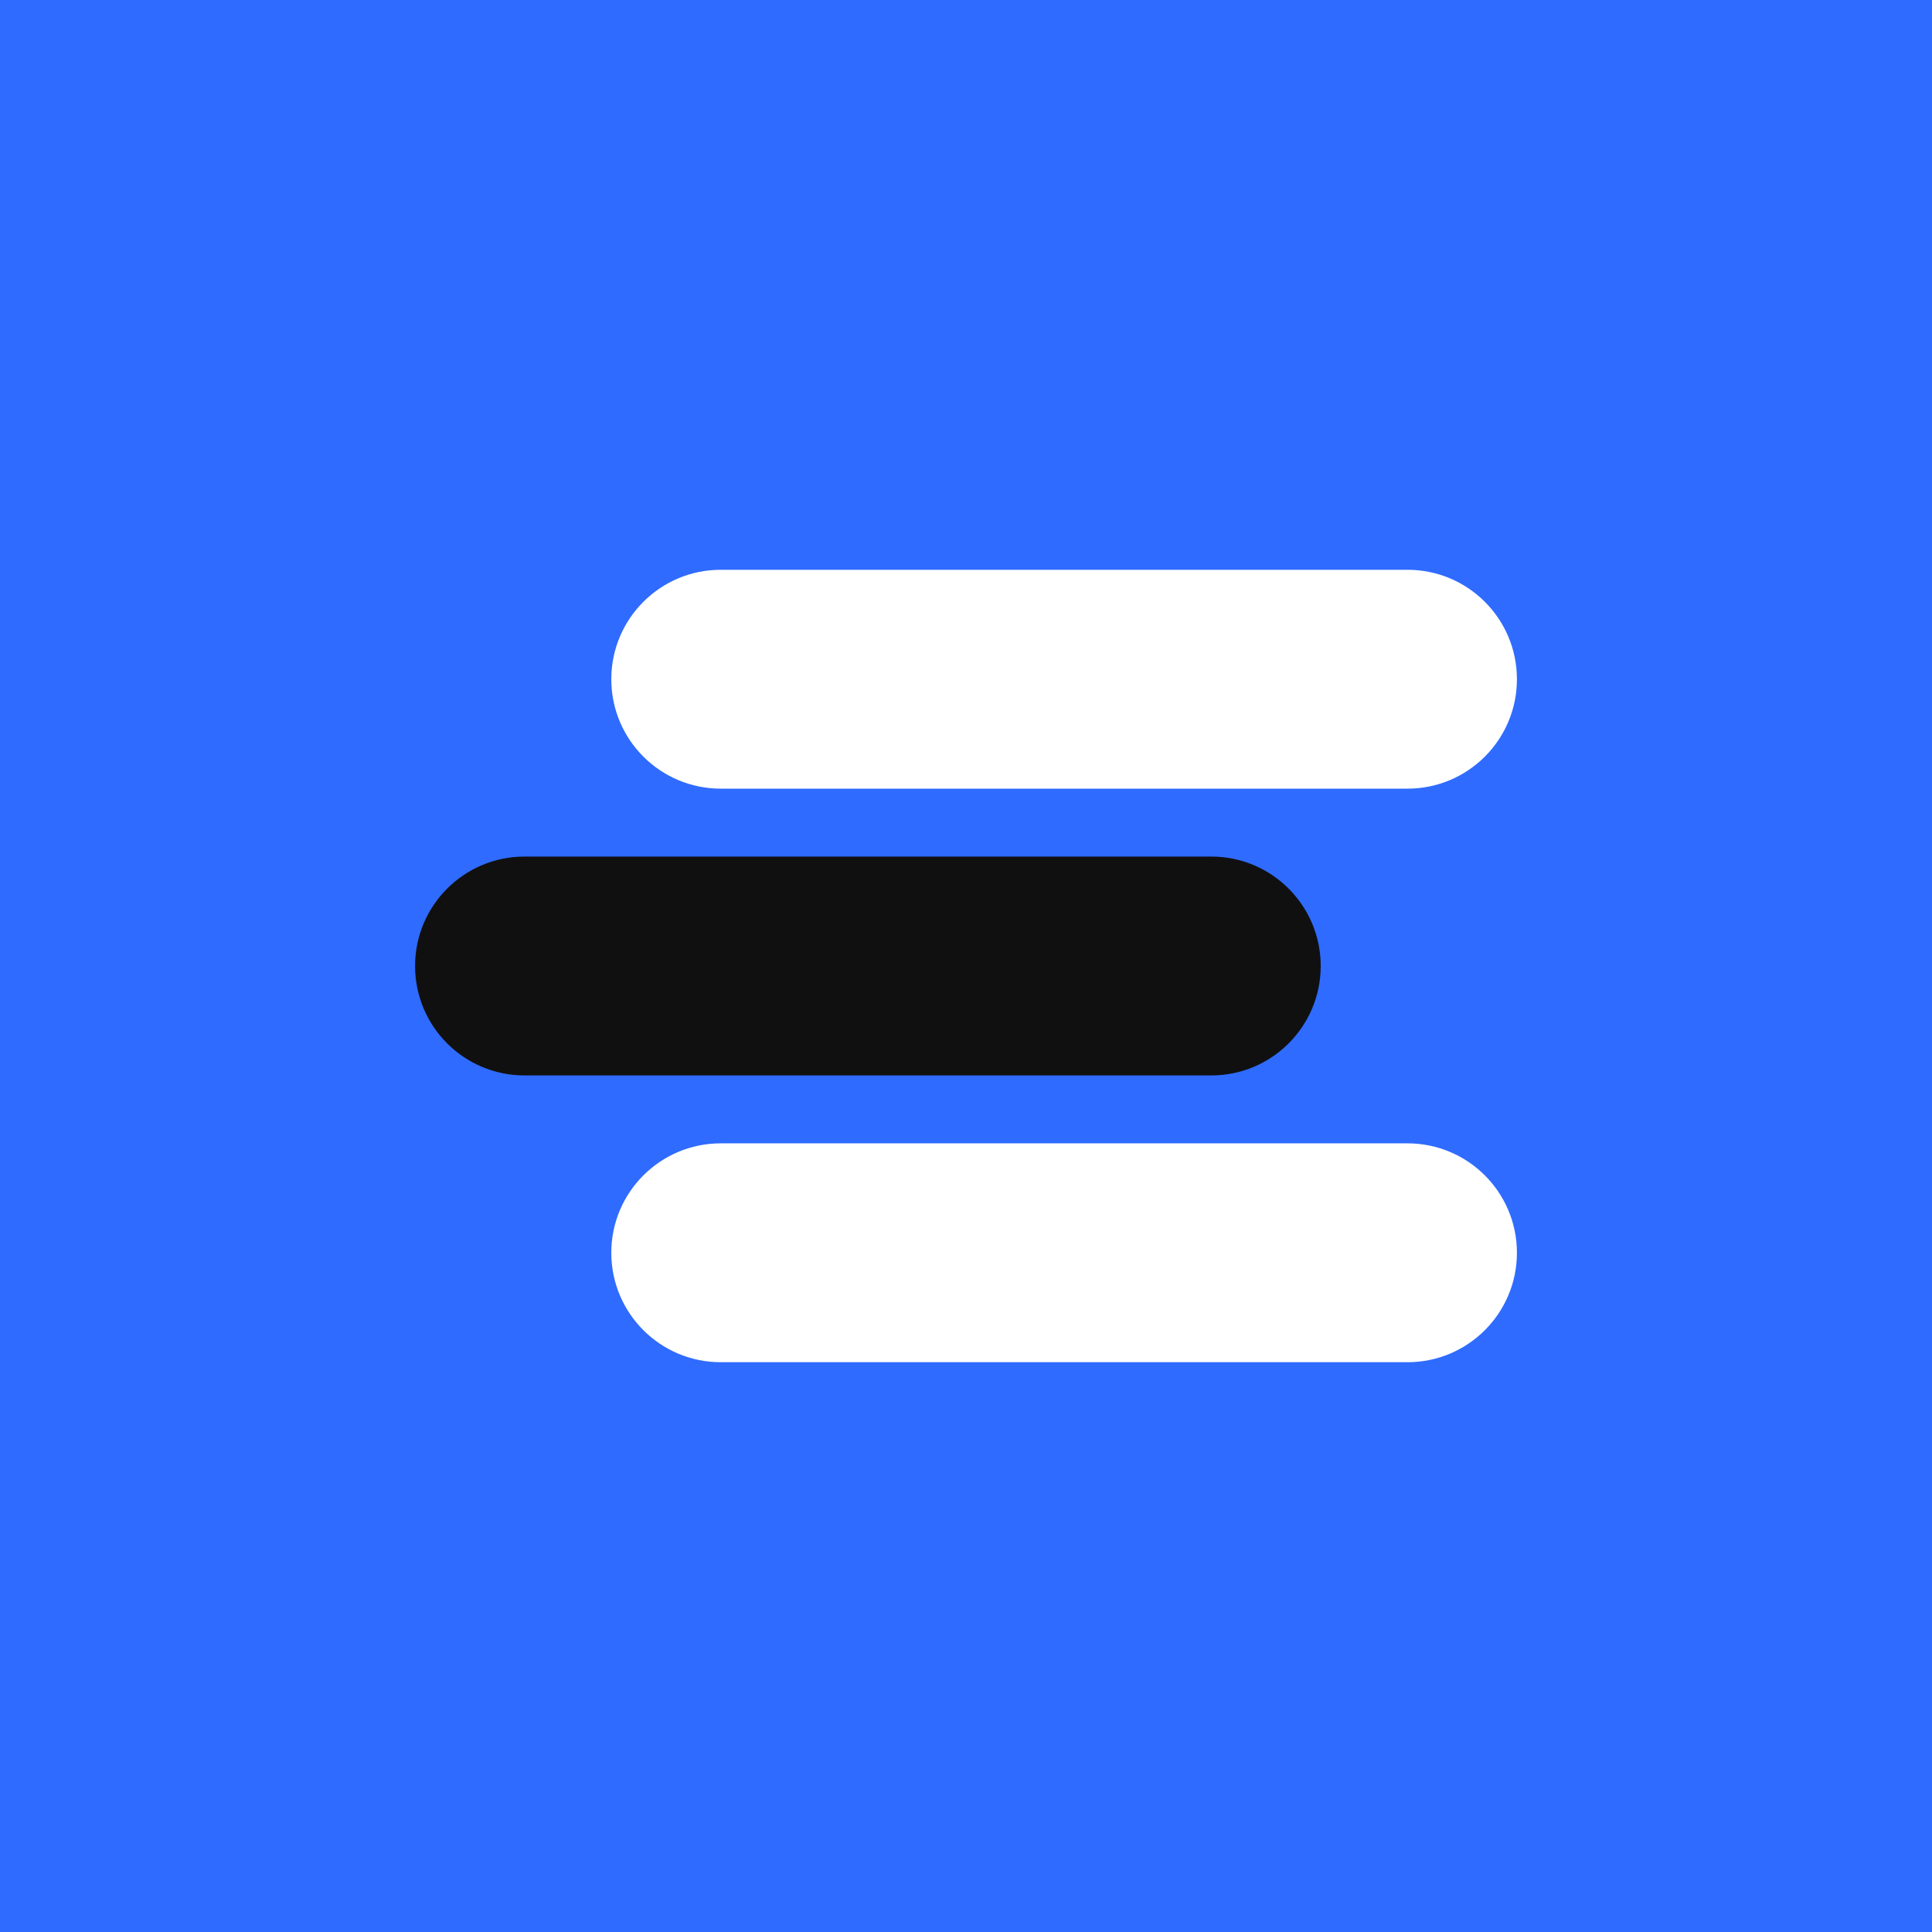
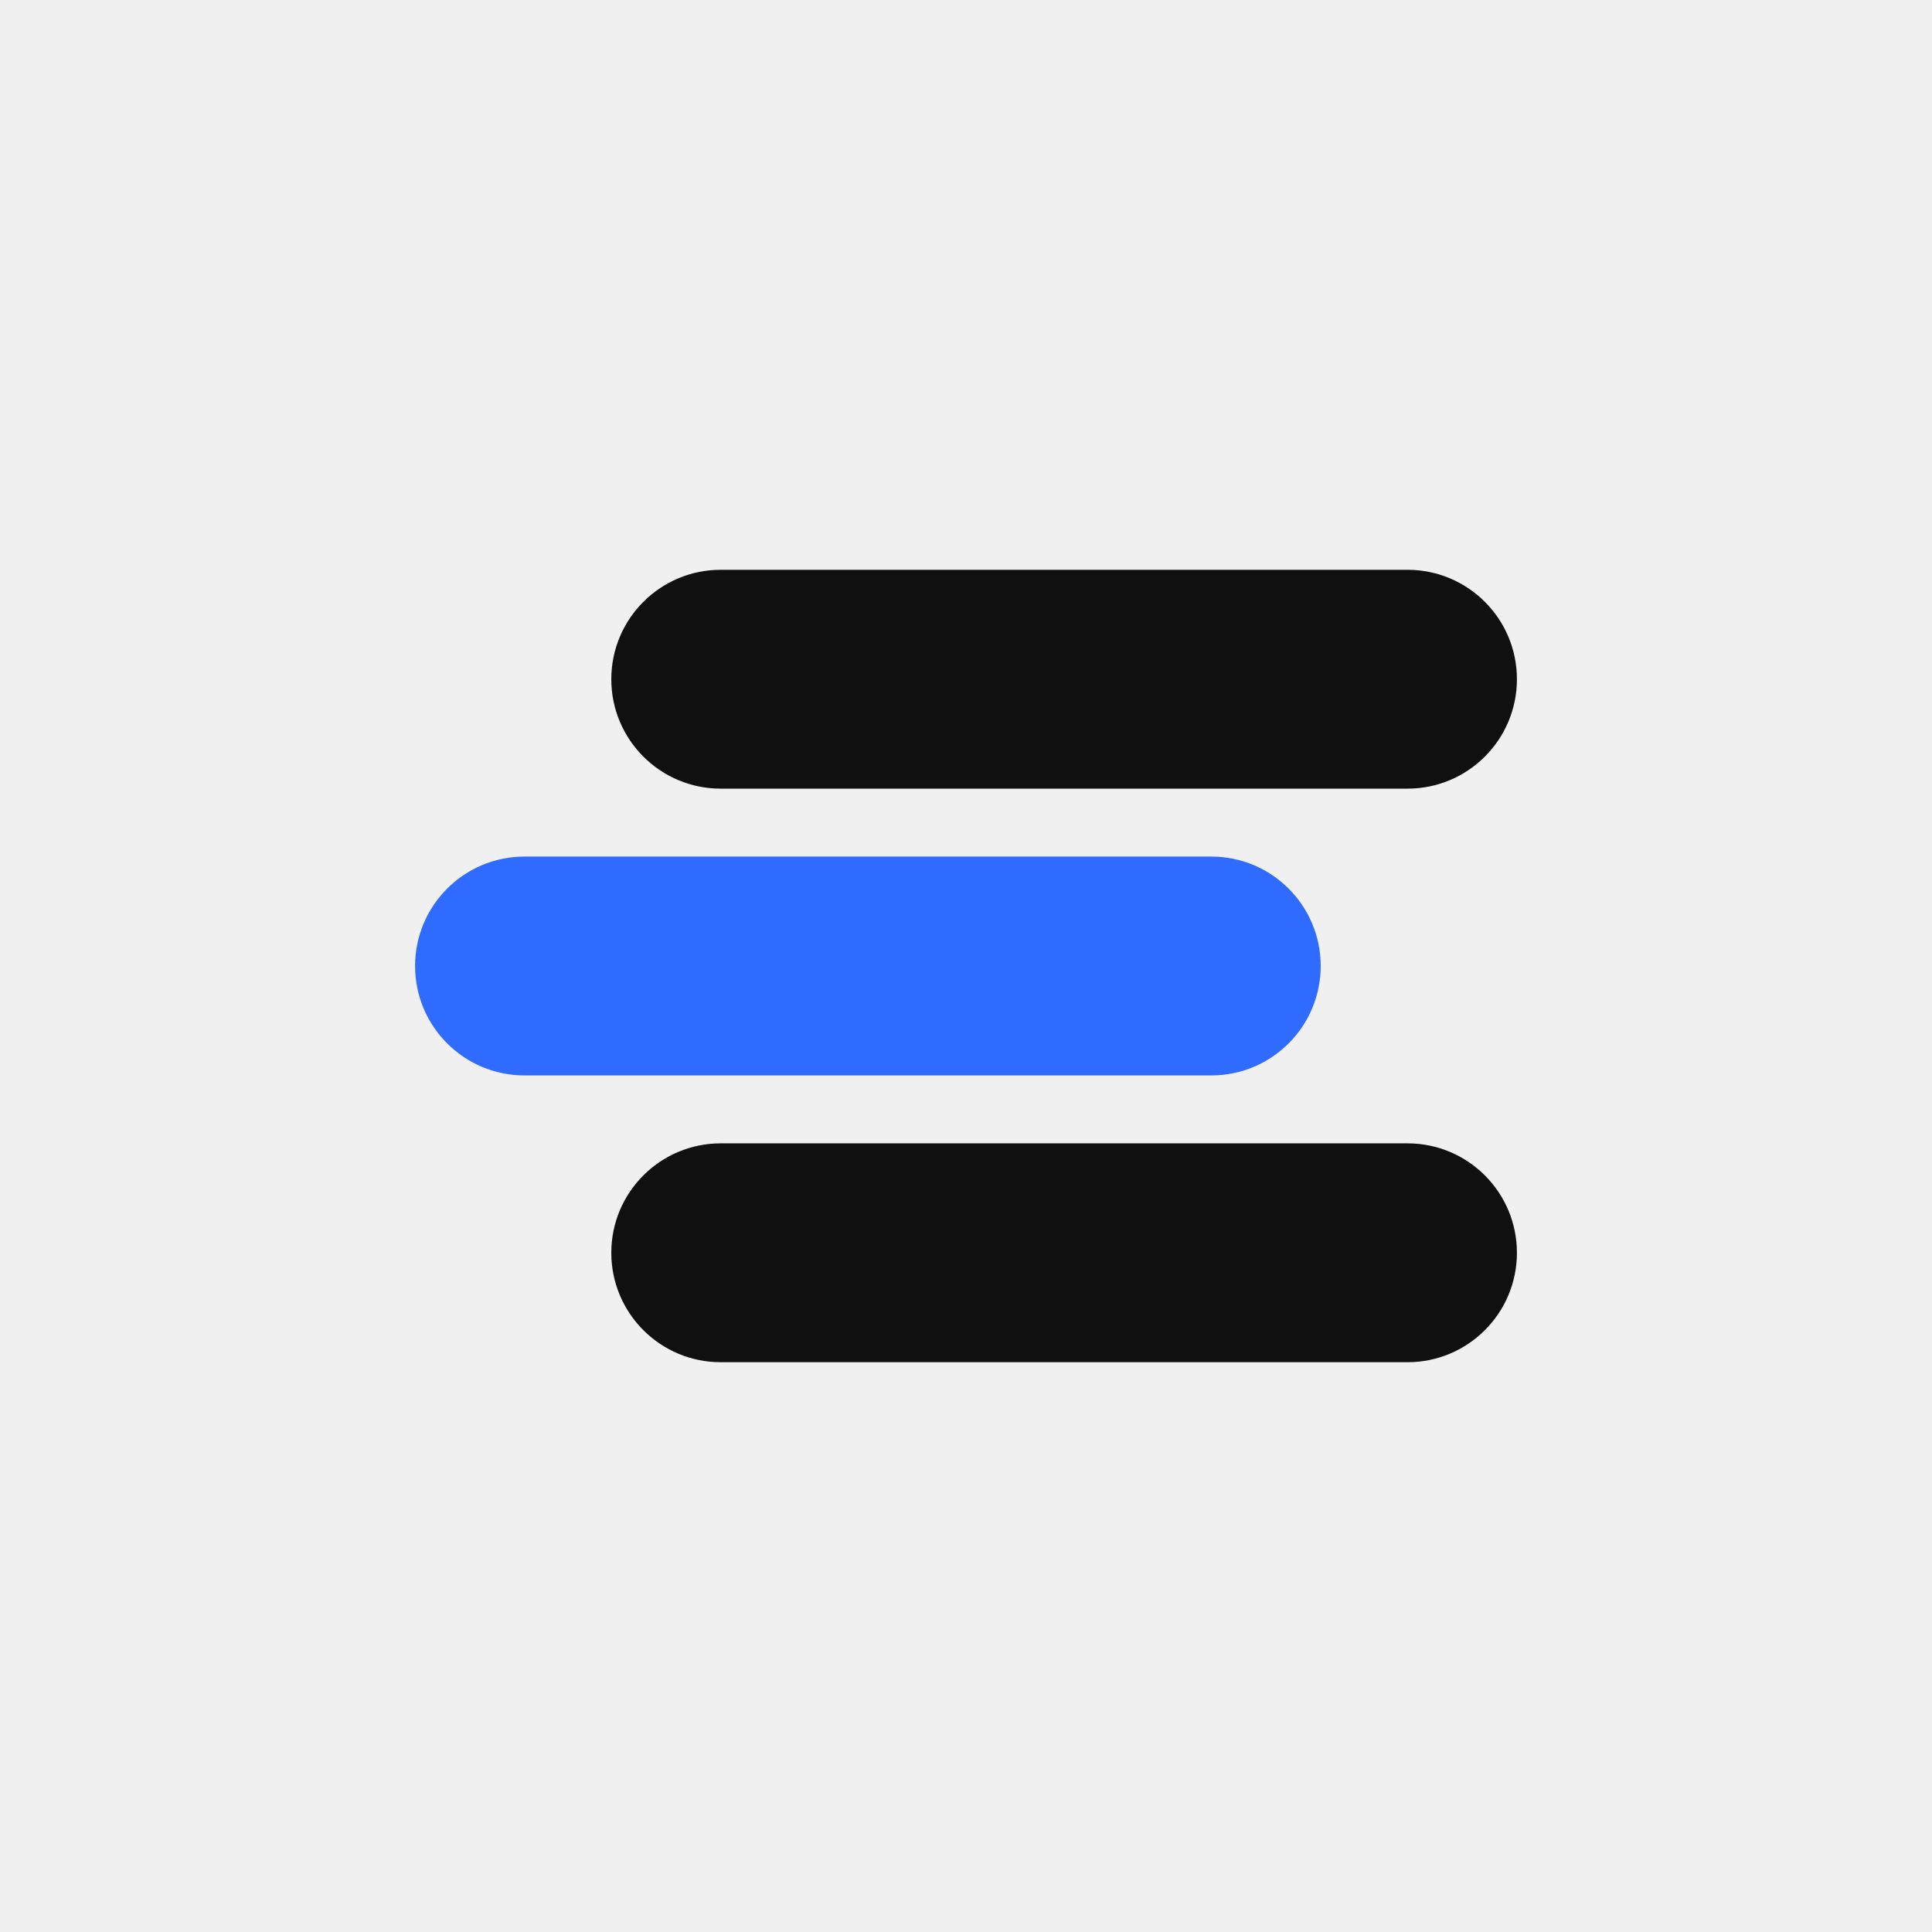
<svg xmlns="http://www.w3.org/2000/svg" width="1024" height="1024" viewBox="0 0 1024 1024" role="img" aria-labelledby="title">
-   <rect width="1024" height="1024" fill="#2F6BFF" />
+   <rect width="1024" height="1024" fill="none" />
  <g transform="translate(220 302)">
-     <rect x="104" y="0" width="480" height="116" rx="58" fill="#FFFFFF" />
-     <rect x="0" y="152" width="480" height="116" rx="58" fill="#101010" />
-     <rect x="104" y="304" width="480" height="116" rx="58" fill="#FFFFFF" />
+     <rect x="104" y="0" width="480" height="116" rx="58" fill="#101010" />
+     <rect x="0" y="152" width="480" height="116" rx="58" fill="#2F6BFF" />
+     <rect x="104" y="304" width="480" height="116" rx="58" fill="#101010" />
  </g>
</svg>
